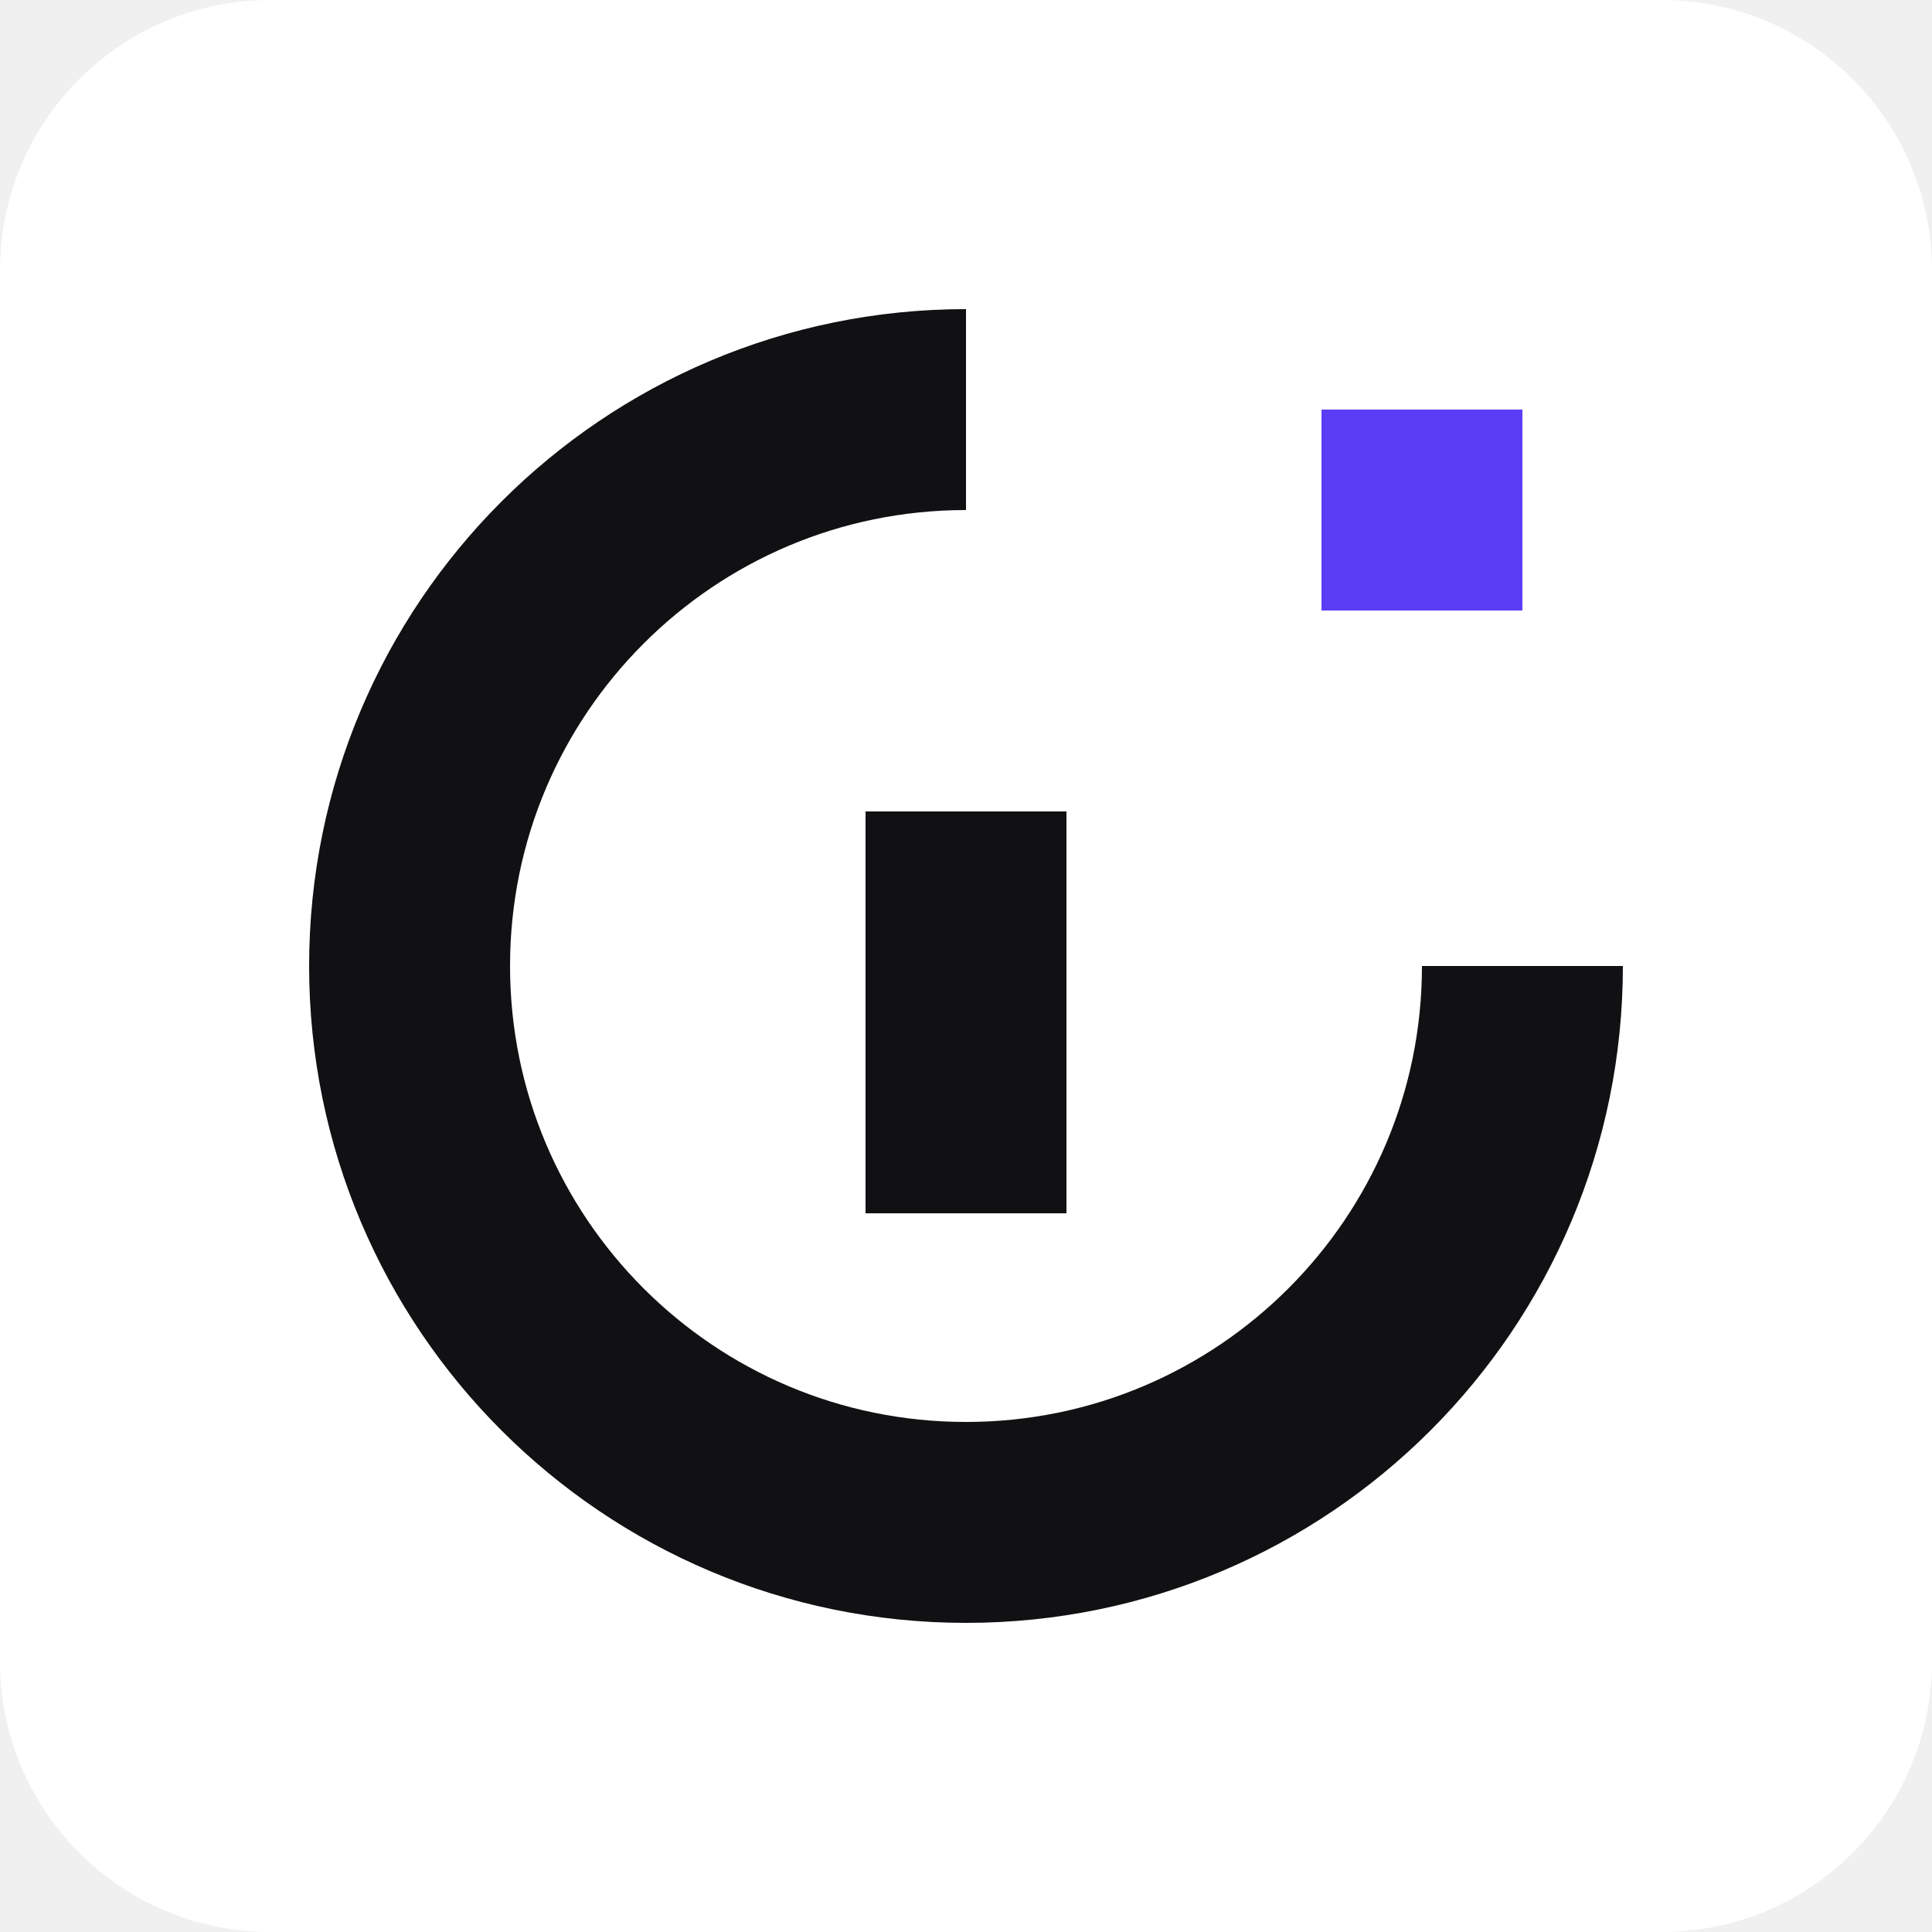
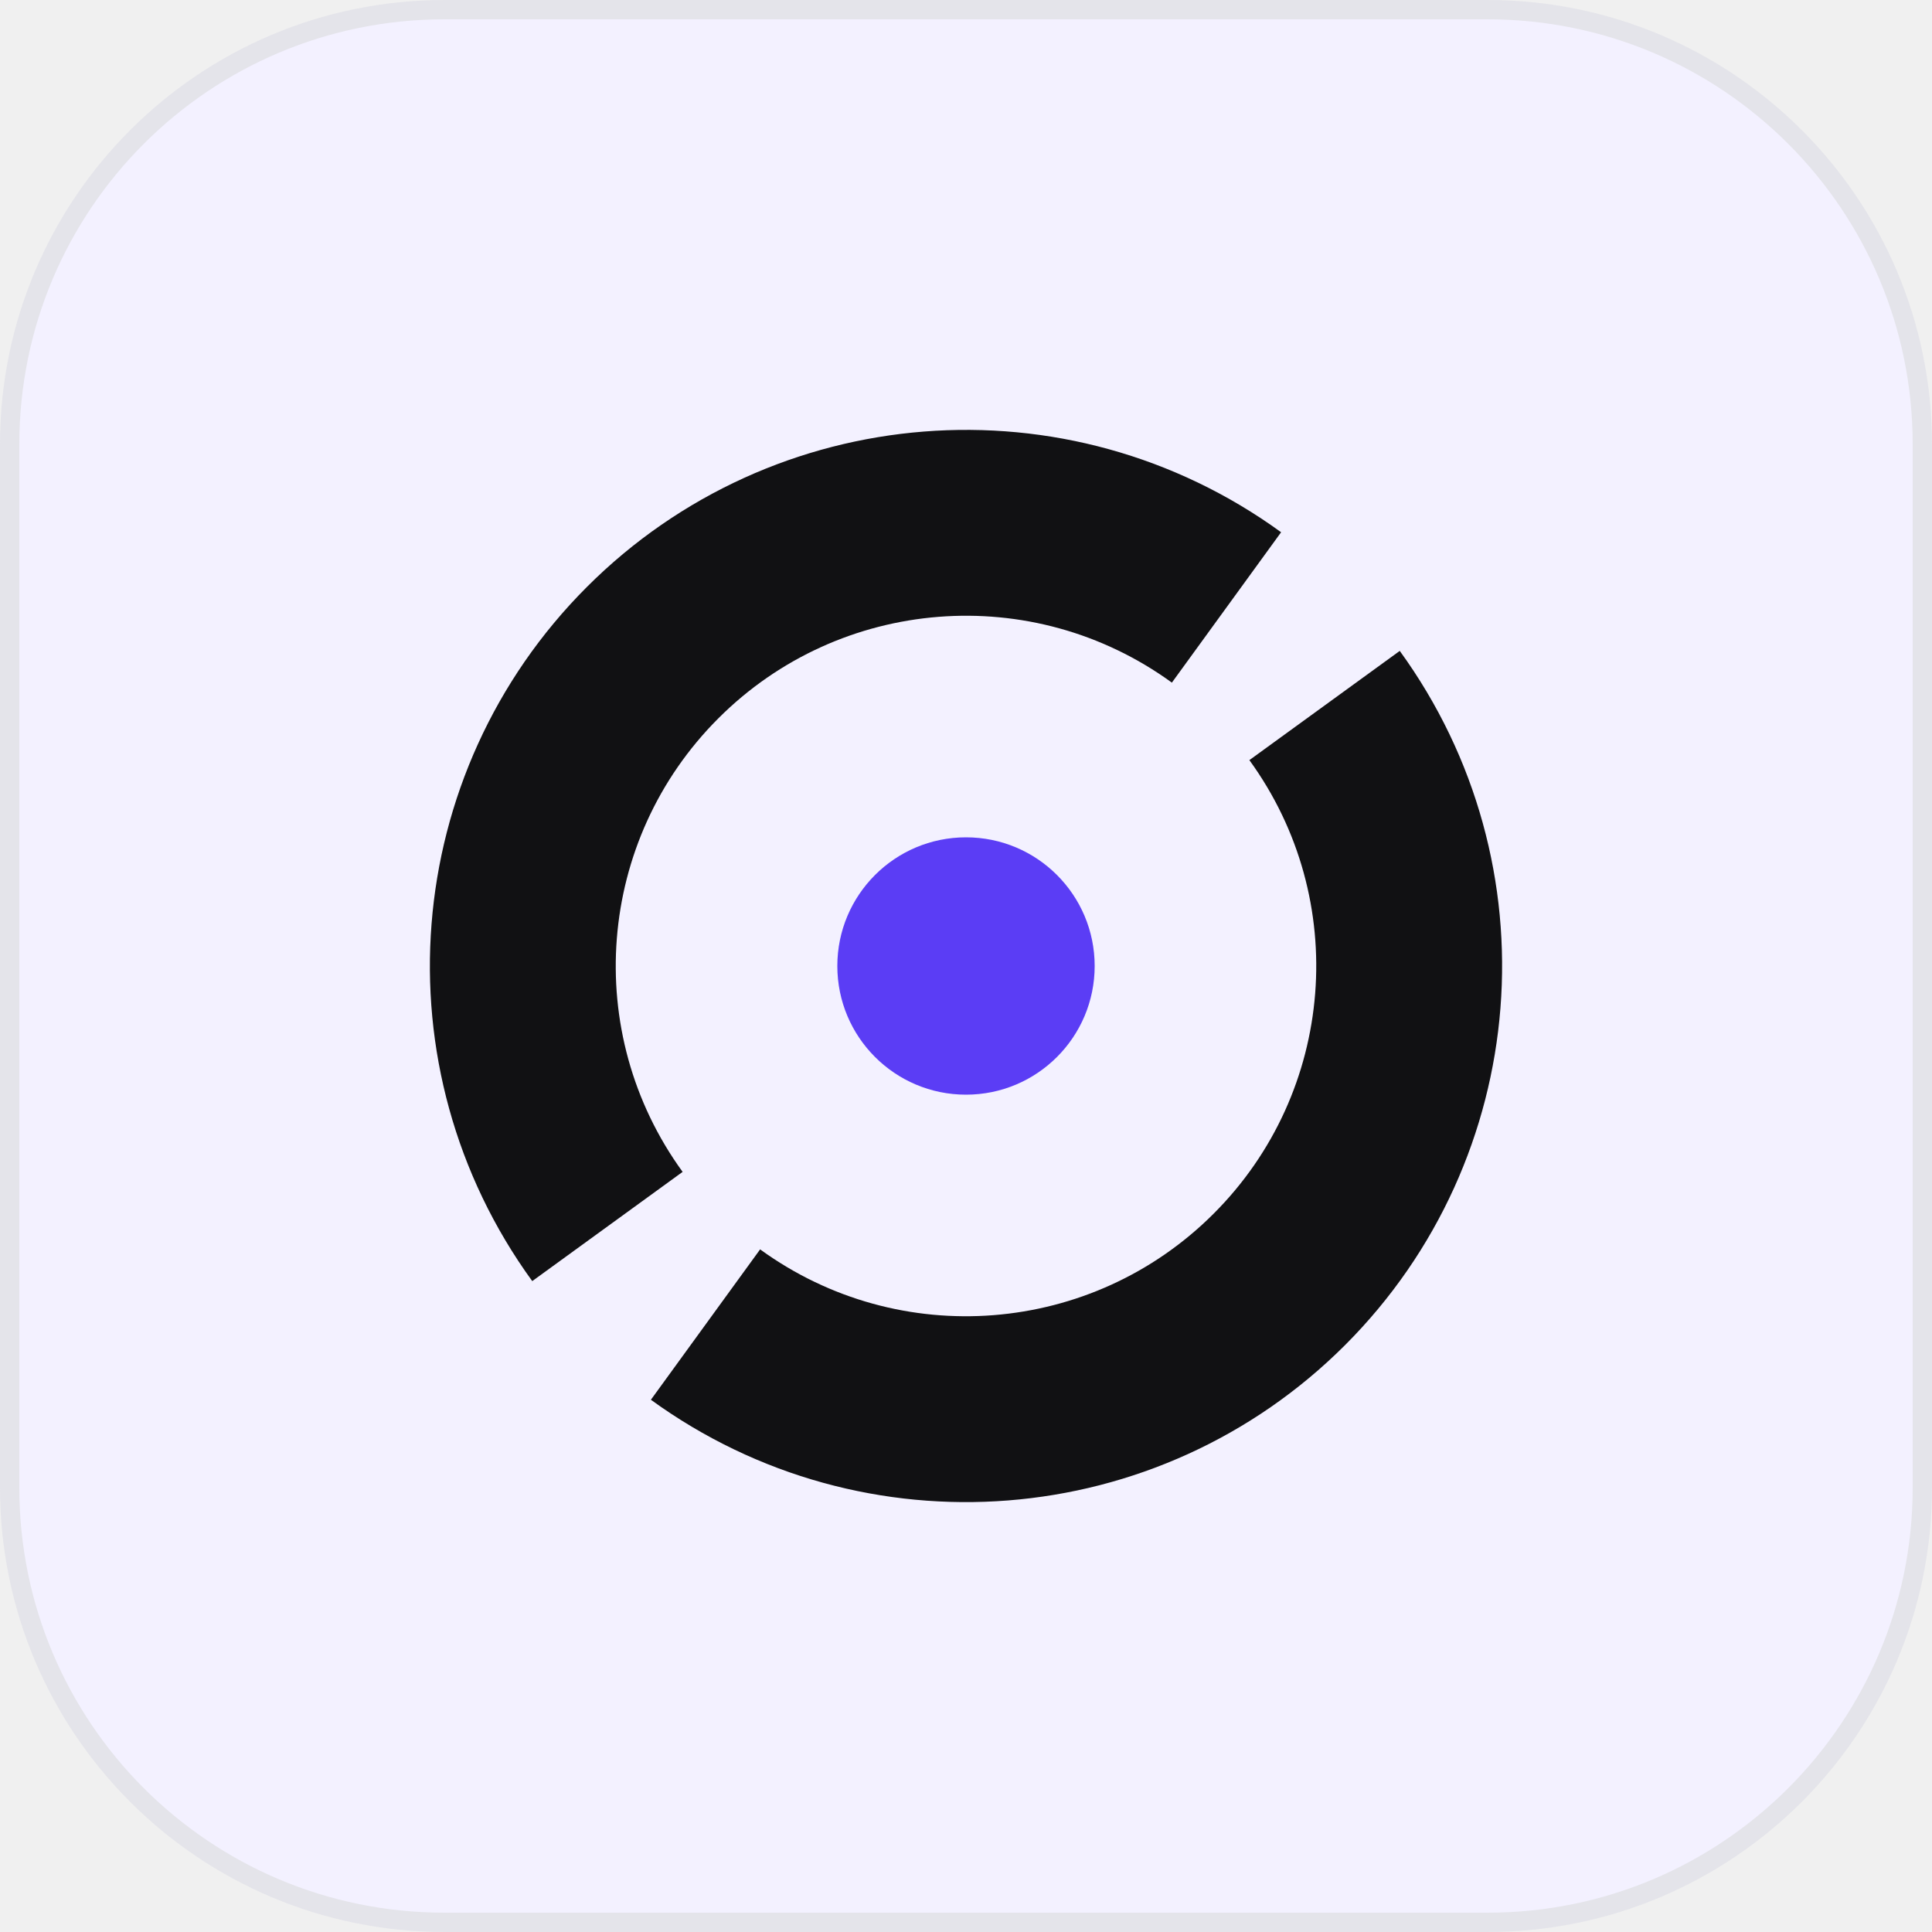
<svg xmlns="http://www.w3.org/2000/svg" viewBox="0 0 100 100" role="img" aria-label="OrbiJob">
-   <rect width="100" height="100" rx="14" fill="#FFFFFF" />
-   <g transform="translate(10 10) scale(.8)">
-     <path d="M50 14a36 36 0 1 0 36 36" fill="none" stroke="#111113" stroke-width="13" stroke-linecap="butt" />
-     <rect x="73" y="14" width="13" height="13" fill="#5B3DF5" />
-     <rect x="43.5" y="40" width="13" height="26" fill="#111113" />
+   <rect x=".5" y=".5" width="99" height="99" rx="22.5" fill="#F3F1FF" stroke="#E4E4EA" stroke-width="1" />
+   <g transform="translate(13.00 13.00) scale(0.74)">
+     <path d="M75.08 31.78A31 31 0 0 1 31.78 75.08" stroke="#111113" stroke-width="13" fill="none" />
+     <path d="M24.92 68.22A31 31 0 0 1 68.22 24.92" stroke="#111113" stroke-width="13" fill="none" />
+     <circle cx="50" cy="50" r="9" fill="#5B3DF5" />
  </g>
</svg>
